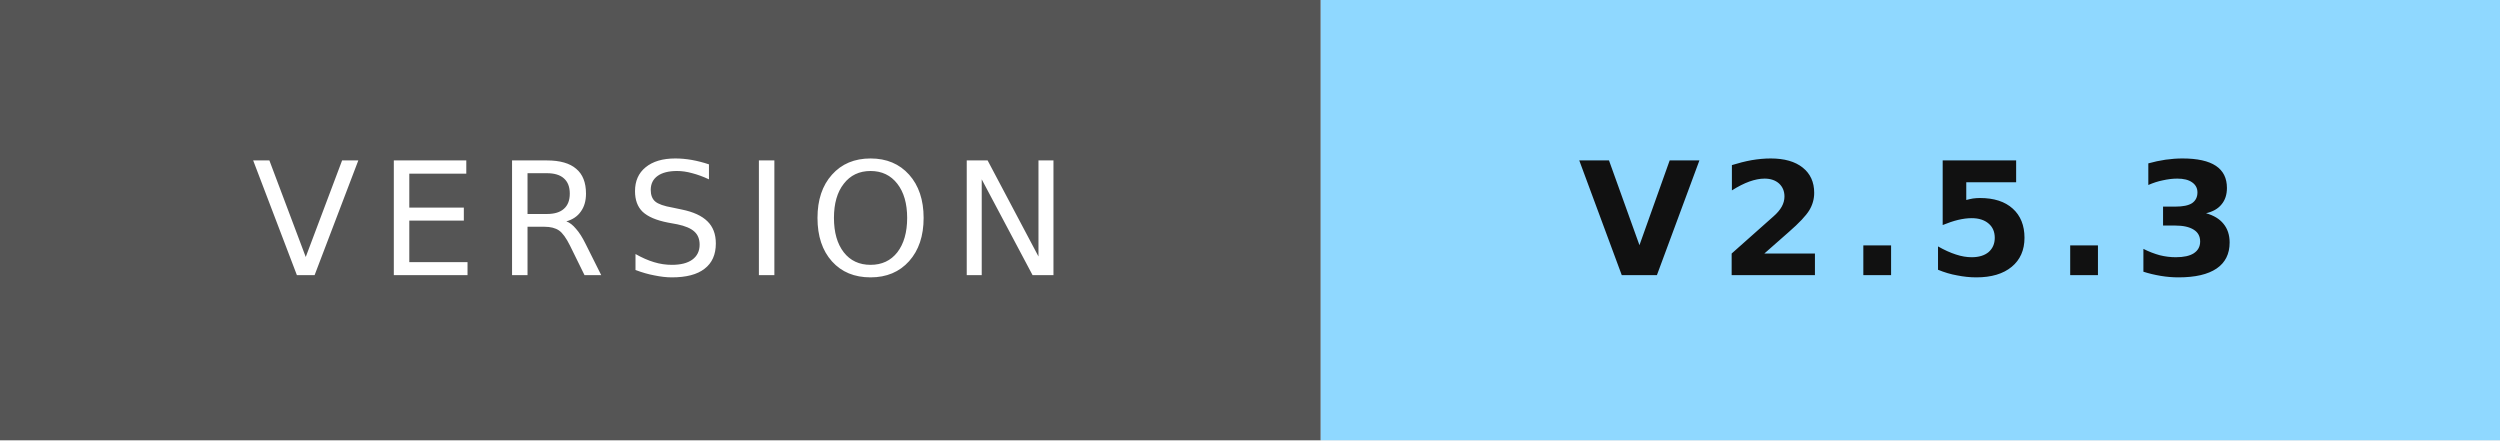
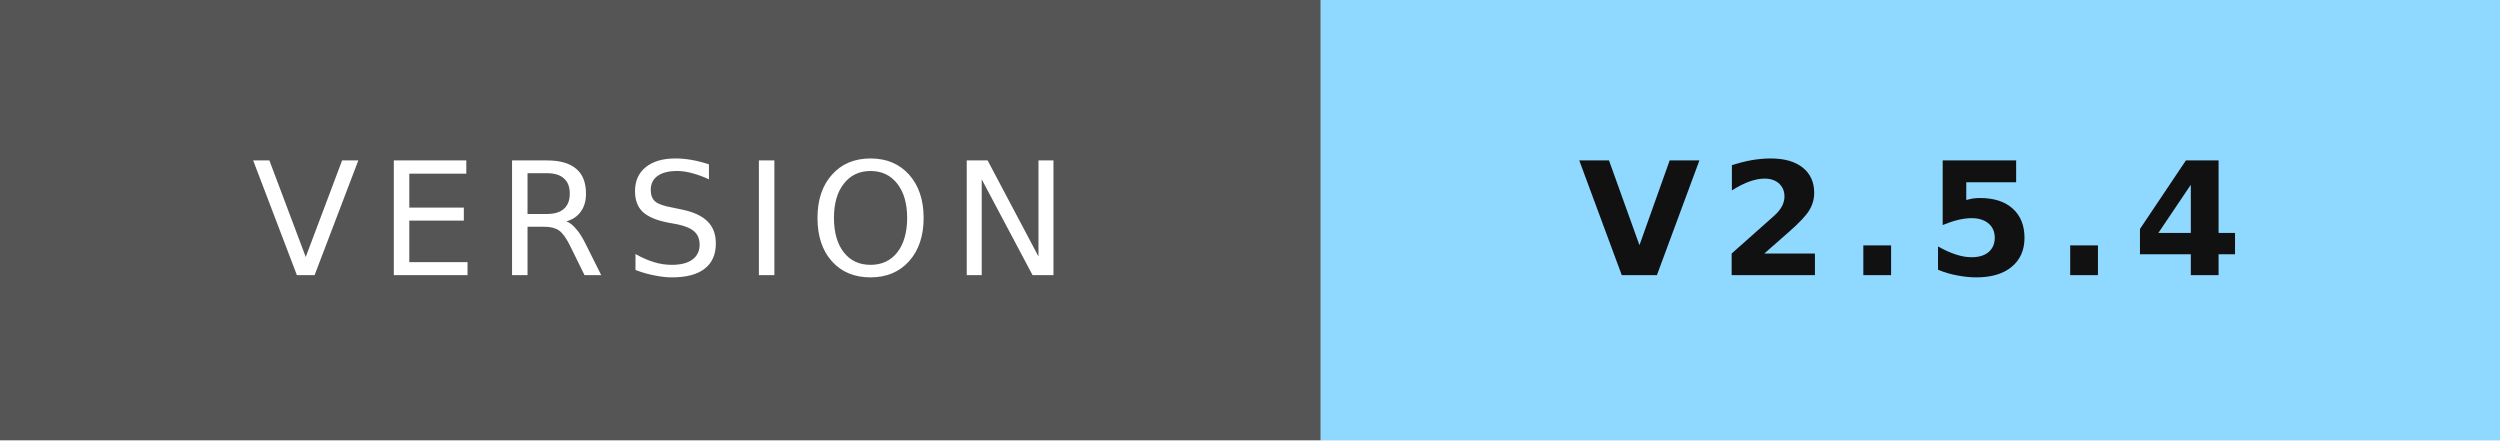
- <svg xmlns="http://www.w3.org/2000/svg" width="159" height="28" role="img" aria-label="VERSION V2.5.3">
+ <svg xmlns="http://www.w3.org/2000/svg" width="159" height="28" role="img" aria-label="VERSION V2.5.4">
  <rect width="84" height="28" fill="#555" />
  <rect x="84" width="75" height="28" fill="#8fd8ff" />
  <g font-family="Verdana,DejaVu Sans,sans-serif" font-size="10" letter-spacing="1.2" text-anchor="middle">
    <text x="42.0" y="17.5" fill="#fff">VERSION</text>
-     <text x="121.5" y="17.5" fill="#111" font-weight="bold">V2.5.3</text>
+     <text x="121.5" y="17.5" fill="#111" font-weight="bold">V2.5.4</text>
  </g>
</svg>
